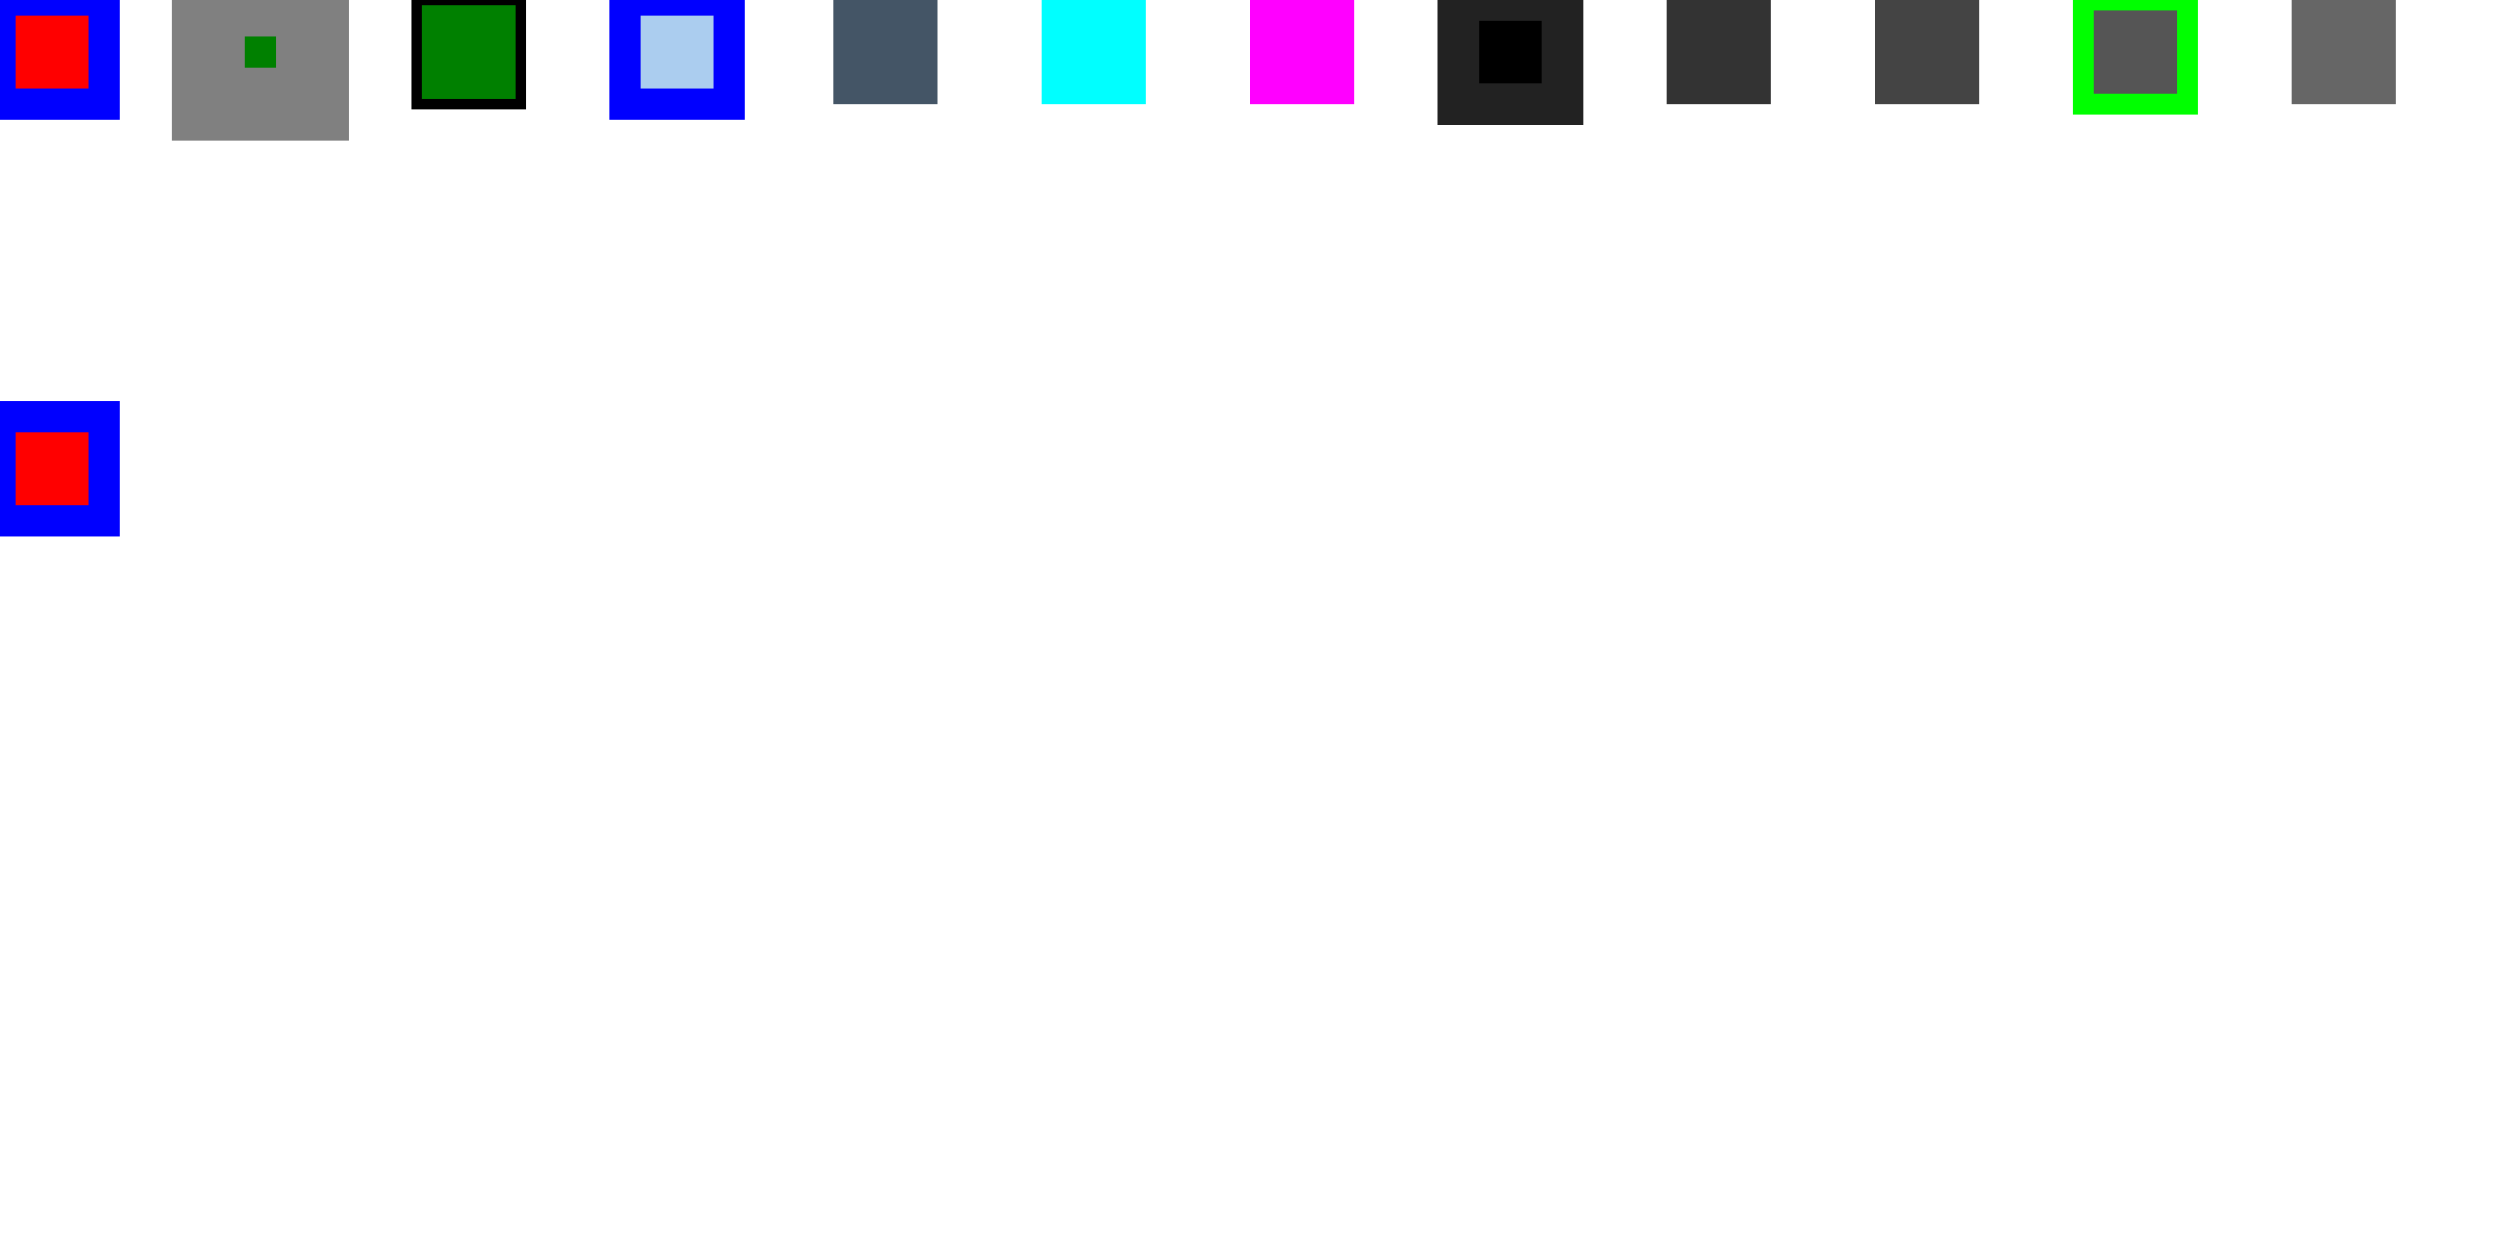
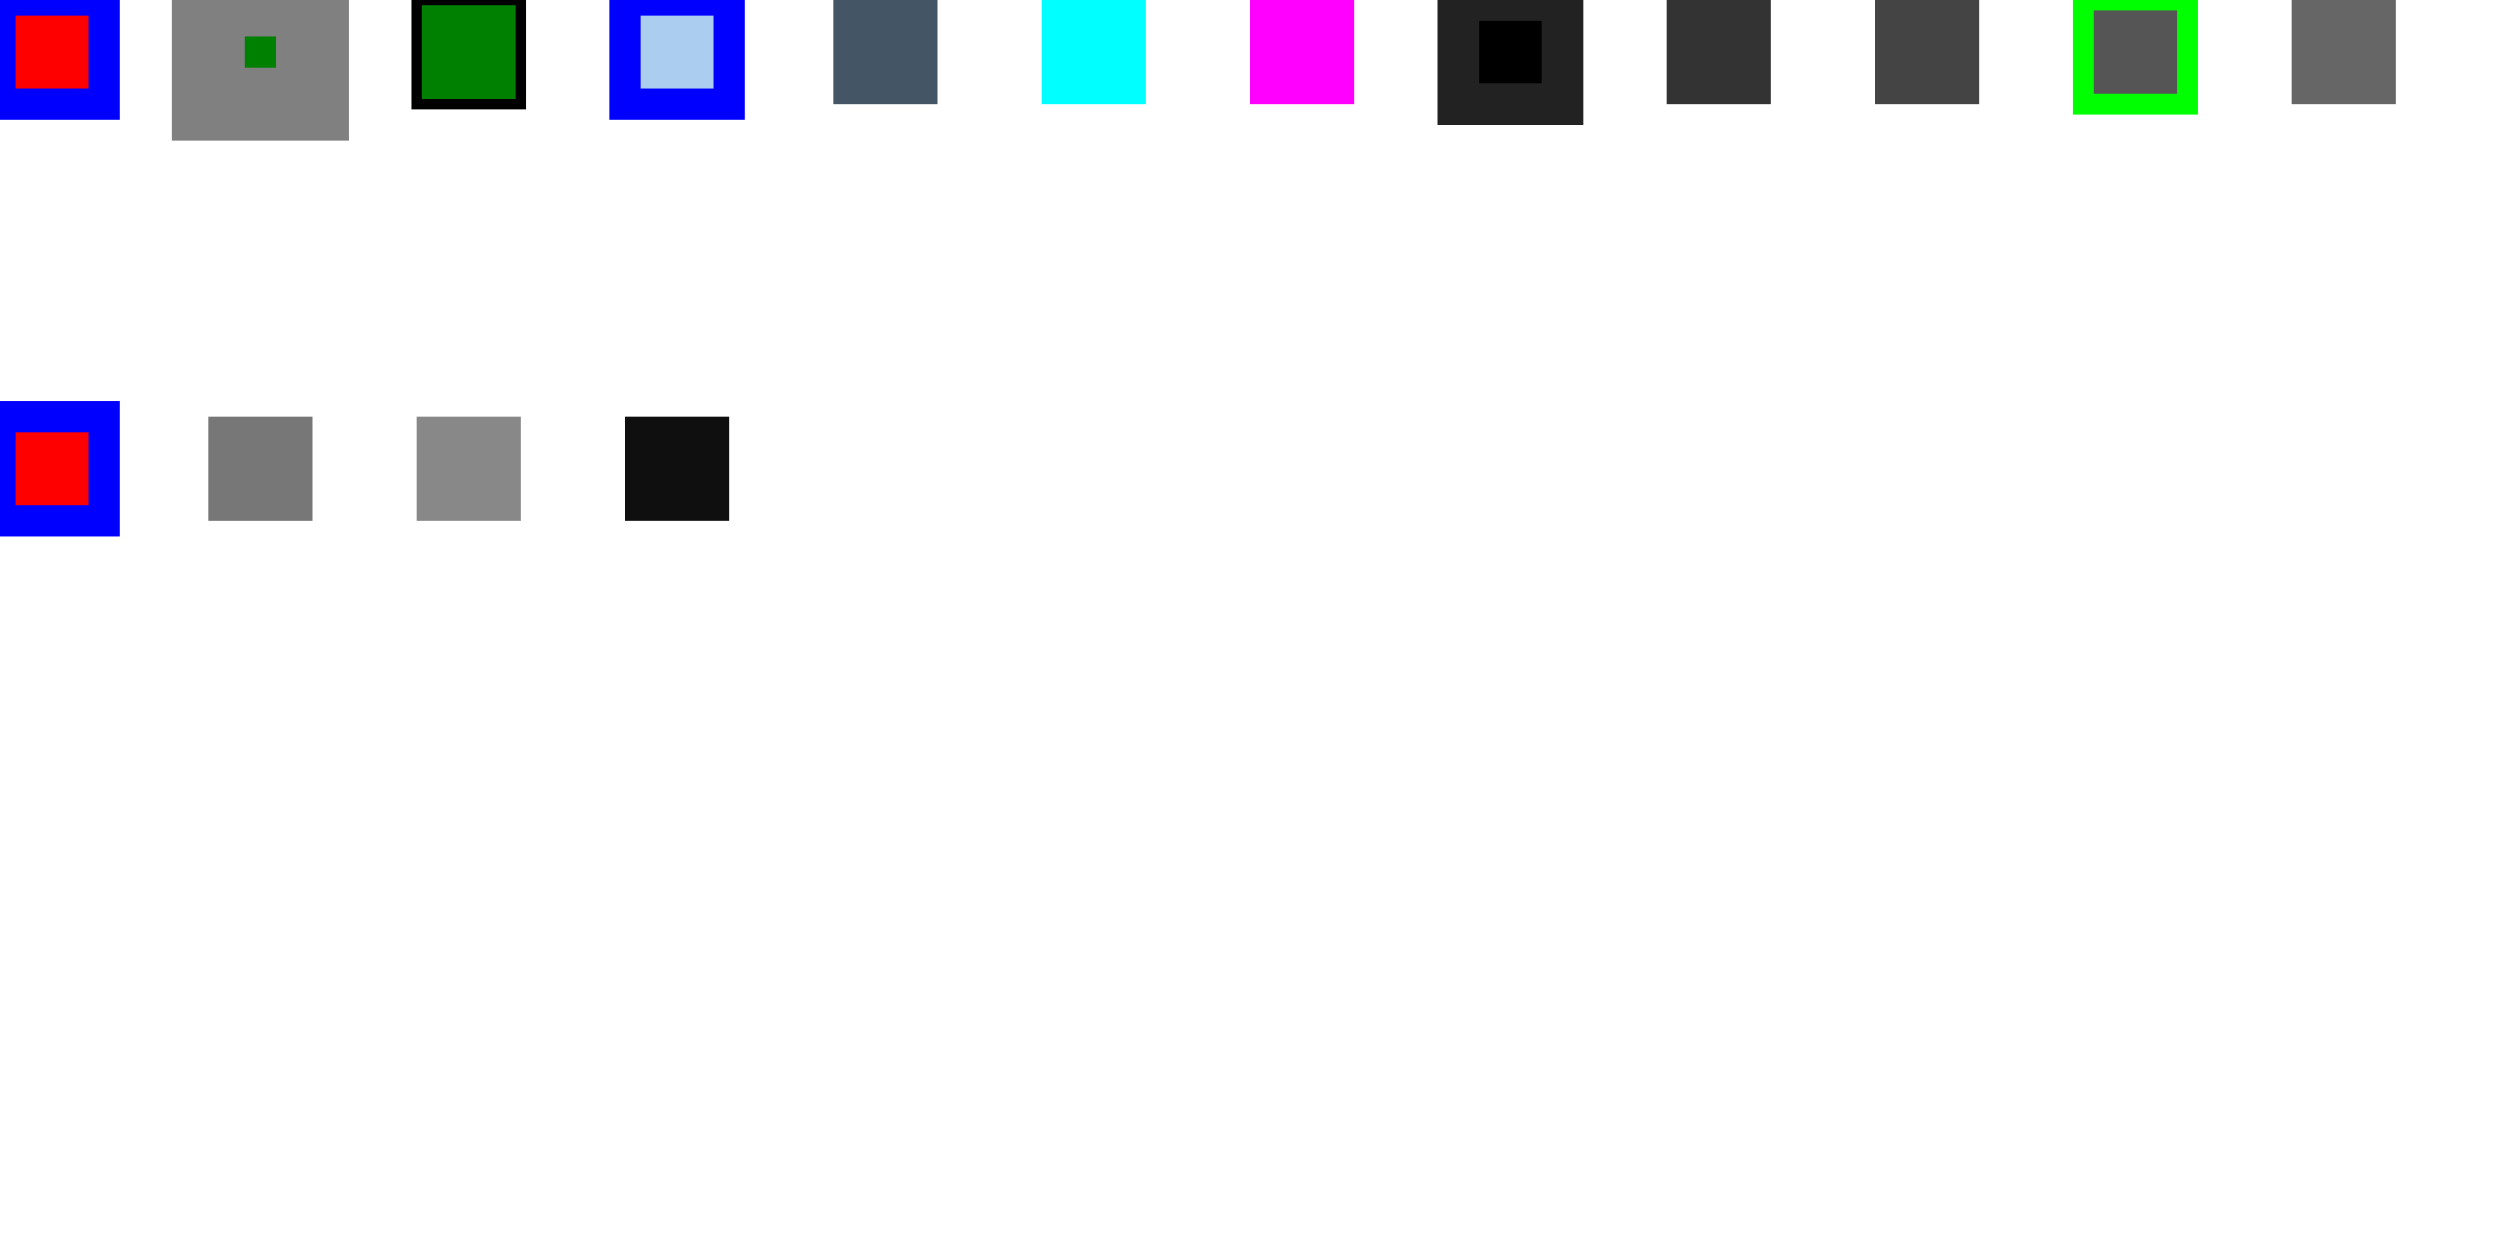
<svg xmlns="http://www.w3.org/2000/svg" viewBox="0 0 240 120" width="240" height="120">
  <g>
    <rect x="0" y="0" width="10" height="10" fill="#ff0000" stroke="#0000ff" stroke-width="3" />
    <rect x="20" y="0" width="10" height="10" fill="rgb(0,128,0)" stroke="#808080" stroke-width="7" />
    <rect x="40" y="0" width="10" height="10" fill="rgb(0,128,0)" stroke="#000000" />
    <rect x="60" y="0" width="10" height="10" fill="#abcdef" stroke="#0000ff" stroke-width="3" />
    <rect x="80" y="0" width="10" height="10" fill="#445566" />
    <rect x="100" y="0" width="10" height="10" fill="#00ffff" />
    <rect x="120" y="0" width="10" height="10" fill="#ff00ff" />
    <rect x="140" y="0" width="10" height="10" stroke="#222222" stroke-width="4" />
    <rect x="160" y="0" width="10" height="10" fill="#333333" />
    <rect id="r9" x="180" y="0" width="10" height="10" fill="#444444" />
    <rect x="200" y="0" width="10" height="10" fill="#555555" stroke="#00ff00" stroke-width="2" />
    <rect x="220" y="0" width="10" height="10" fill="#666666" />
    <rect x="0" y="40" width="10" height="10" fill="#ff0000" stroke="#0000ff" stroke-width="3" />
+     <rect x="20" y="40" width="10" height="10" fill="#777777" />
+     <rect x="40" y="40" width="10" height="10" fill="#888888" />
+     <rect x="60" y="40" width="10" height="10" fill="#0f0f0f" />
  </g>
</svg>
